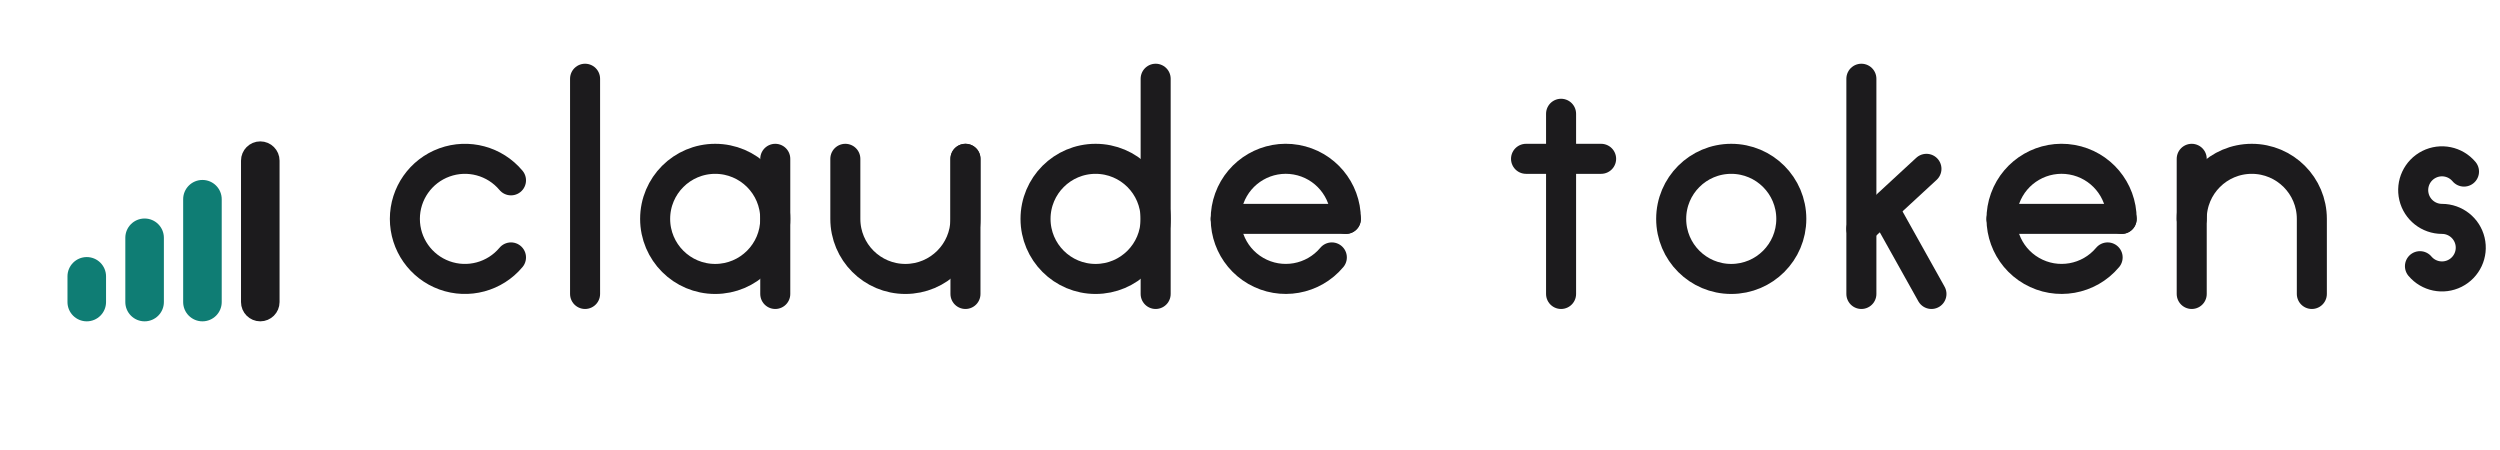
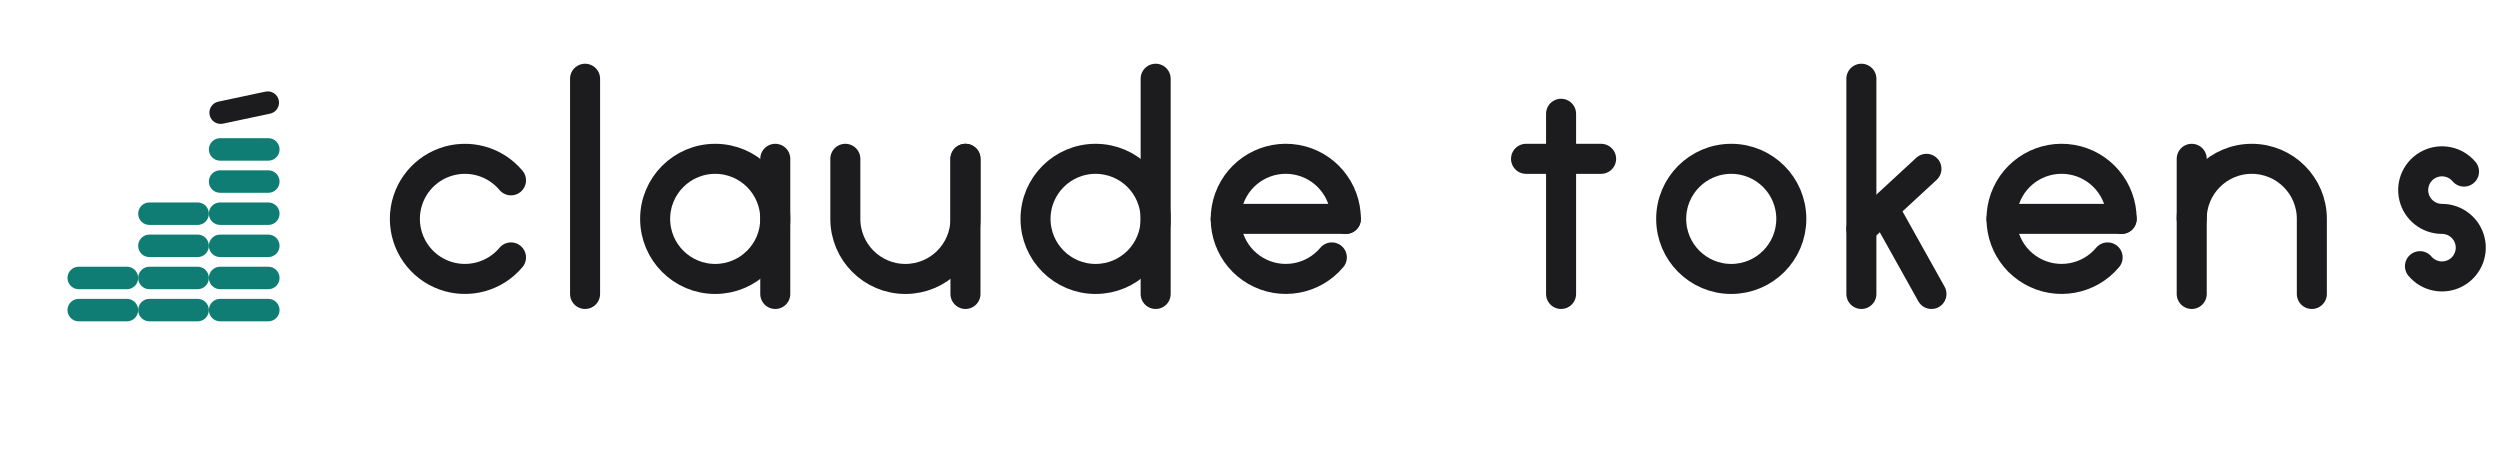
<svg xmlns="http://www.w3.org/2000/svg" viewBox="0 0 778 140" width="778" height="140">
  <g transform="translate(6,22)">
-     <rect x="15" y="58" width="12" height="20" rx="6" fill="#0F7D74" />
-     <rect x="33" y="46" width="12" height="32" rx="6" fill="#0F7D74" />
-     <rect x="51" y="34" width="12" height="44" rx="6" fill="#0F7D74" />
-     <rect x="72" y="25" width="6" height="50" rx="3" fill="none" stroke="#1C1B1D" stroke-width="6" />
+     <rect x="15" y="71" width="22" height="7" rx="3.5" fill="#0F7D74" />
+     <rect x="15" y="61" width="22" height="7" rx="3.5" fill="#0F7D74" />
+     <rect x="37" y="71" width="22" height="7" rx="3.5" fill="#0F7D74" />
+     <rect x="37" y="61" width="22" height="7" rx="3.5" fill="#0F7D74" />
+     <rect x="37" y="51" width="22" height="7" rx="3.5" fill="#0F7D74" />
+     <rect x="37" y="41" width="22" height="7" rx="3.5" fill="#0F7D74" />
+     <rect x="59" y="71" width="22" height="7" rx="3.5" fill="#0F7D74" />
+     <rect x="59" y="61" width="22" height="7" rx="3.5" fill="#0F7D74" />
+     <rect x="59" y="51" width="22" height="7" rx="3.5" fill="#0F7D74" />
+     <rect x="59" y="41" width="22" height="7" rx="3.5" fill="#0F7D74" />
+     <rect x="59" y="31" width="22" height="7" rx="3.5" fill="#0F7D74" />
+     <rect x="59" y="21" width="22" height="7" rx="3.5" fill="#0F7D74" />
+     <rect x="59" y="8" width="22" height="7" rx="3.5" fill="#1C1B1D" transform="rotate(-12 70 11.5)" />
  </g>
  <g transform="translate(126,13.6) scale(0.7788)">
    <g fill="none" stroke="#1C1B1D" stroke-width="12" stroke-linecap="round" stroke-linejoin="round">
      <path transform="translate(0,0)" d="M 42.4,54.6 A 24,24 0 1 0 42.4,85.4" />
      <path transform="translate(72,0)" d="M 0,14 L 0,100" />
      <path transform="translate(100,0)" d="M 24,70 m -24,0 a 24,24 0 1 1 48,0 a 24,24 0 1 1 -48,0" />
      <path transform="translate(100,0)" d="M 48,46 L 48,100" />
      <path transform="translate(176,0)" d="M 0,46 L 0,70 A 24,24 0 0 0 48,70 L 48,46" />
      <path transform="translate(176,0)" d="M 48,46 L 48,100" />
      <path transform="translate(252,0)" d="M 24,70 m -24,0 a 24,24 0 1 1 48,0 a 24,24 0 1 1 -48,0" />
      <path transform="translate(252,0)" d="M 48,14 L 48,100" />
      <path transform="translate(328,0)" d="M 48,70 L 0,70" />
      <path transform="translate(328,0)" d="M 48,70 A 24,24 0 1 0 42.4,85.4" />
      <path transform="translate(448,0)" d="M 14,28 L 14,100" />
      <path transform="translate(448,0)" d="M 0,46 L 30,46" />
      <path transform="translate(506,0)" d="M 24,70 m -24,0 a 24,24 0 1 1 48,0 a 24,24 0 1 1 -48,0" />
      <path transform="translate(582,0)" d="M 0,14 L 0,100" />
      <path transform="translate(582,0)" d="M 26,50 L 0,74" />
      <path transform="translate(582,0)" d="M 9,66 L 28,100" />
      <path transform="translate(638,0)" d="M 48,70 L 0,70" />
      <path transform="translate(638,0)" d="M 48,70 A 24,24 0 1 0 42.4,85.4" />
      <path transform="translate(714,0)" d="M 0,46 L 0,100" />
      <path transform="translate(714,0)" d="M 0,70 A 24,24 0 0 1 48,70 L 48,100" />
      <path transform="translate(790,0)" d="M 32.8,51.1 A 11.5,11.5 0 1 0 24,70 A 11.5,11.5 0 1 1 15.2,88.9" />
    </g>
  </g>
</svg>
